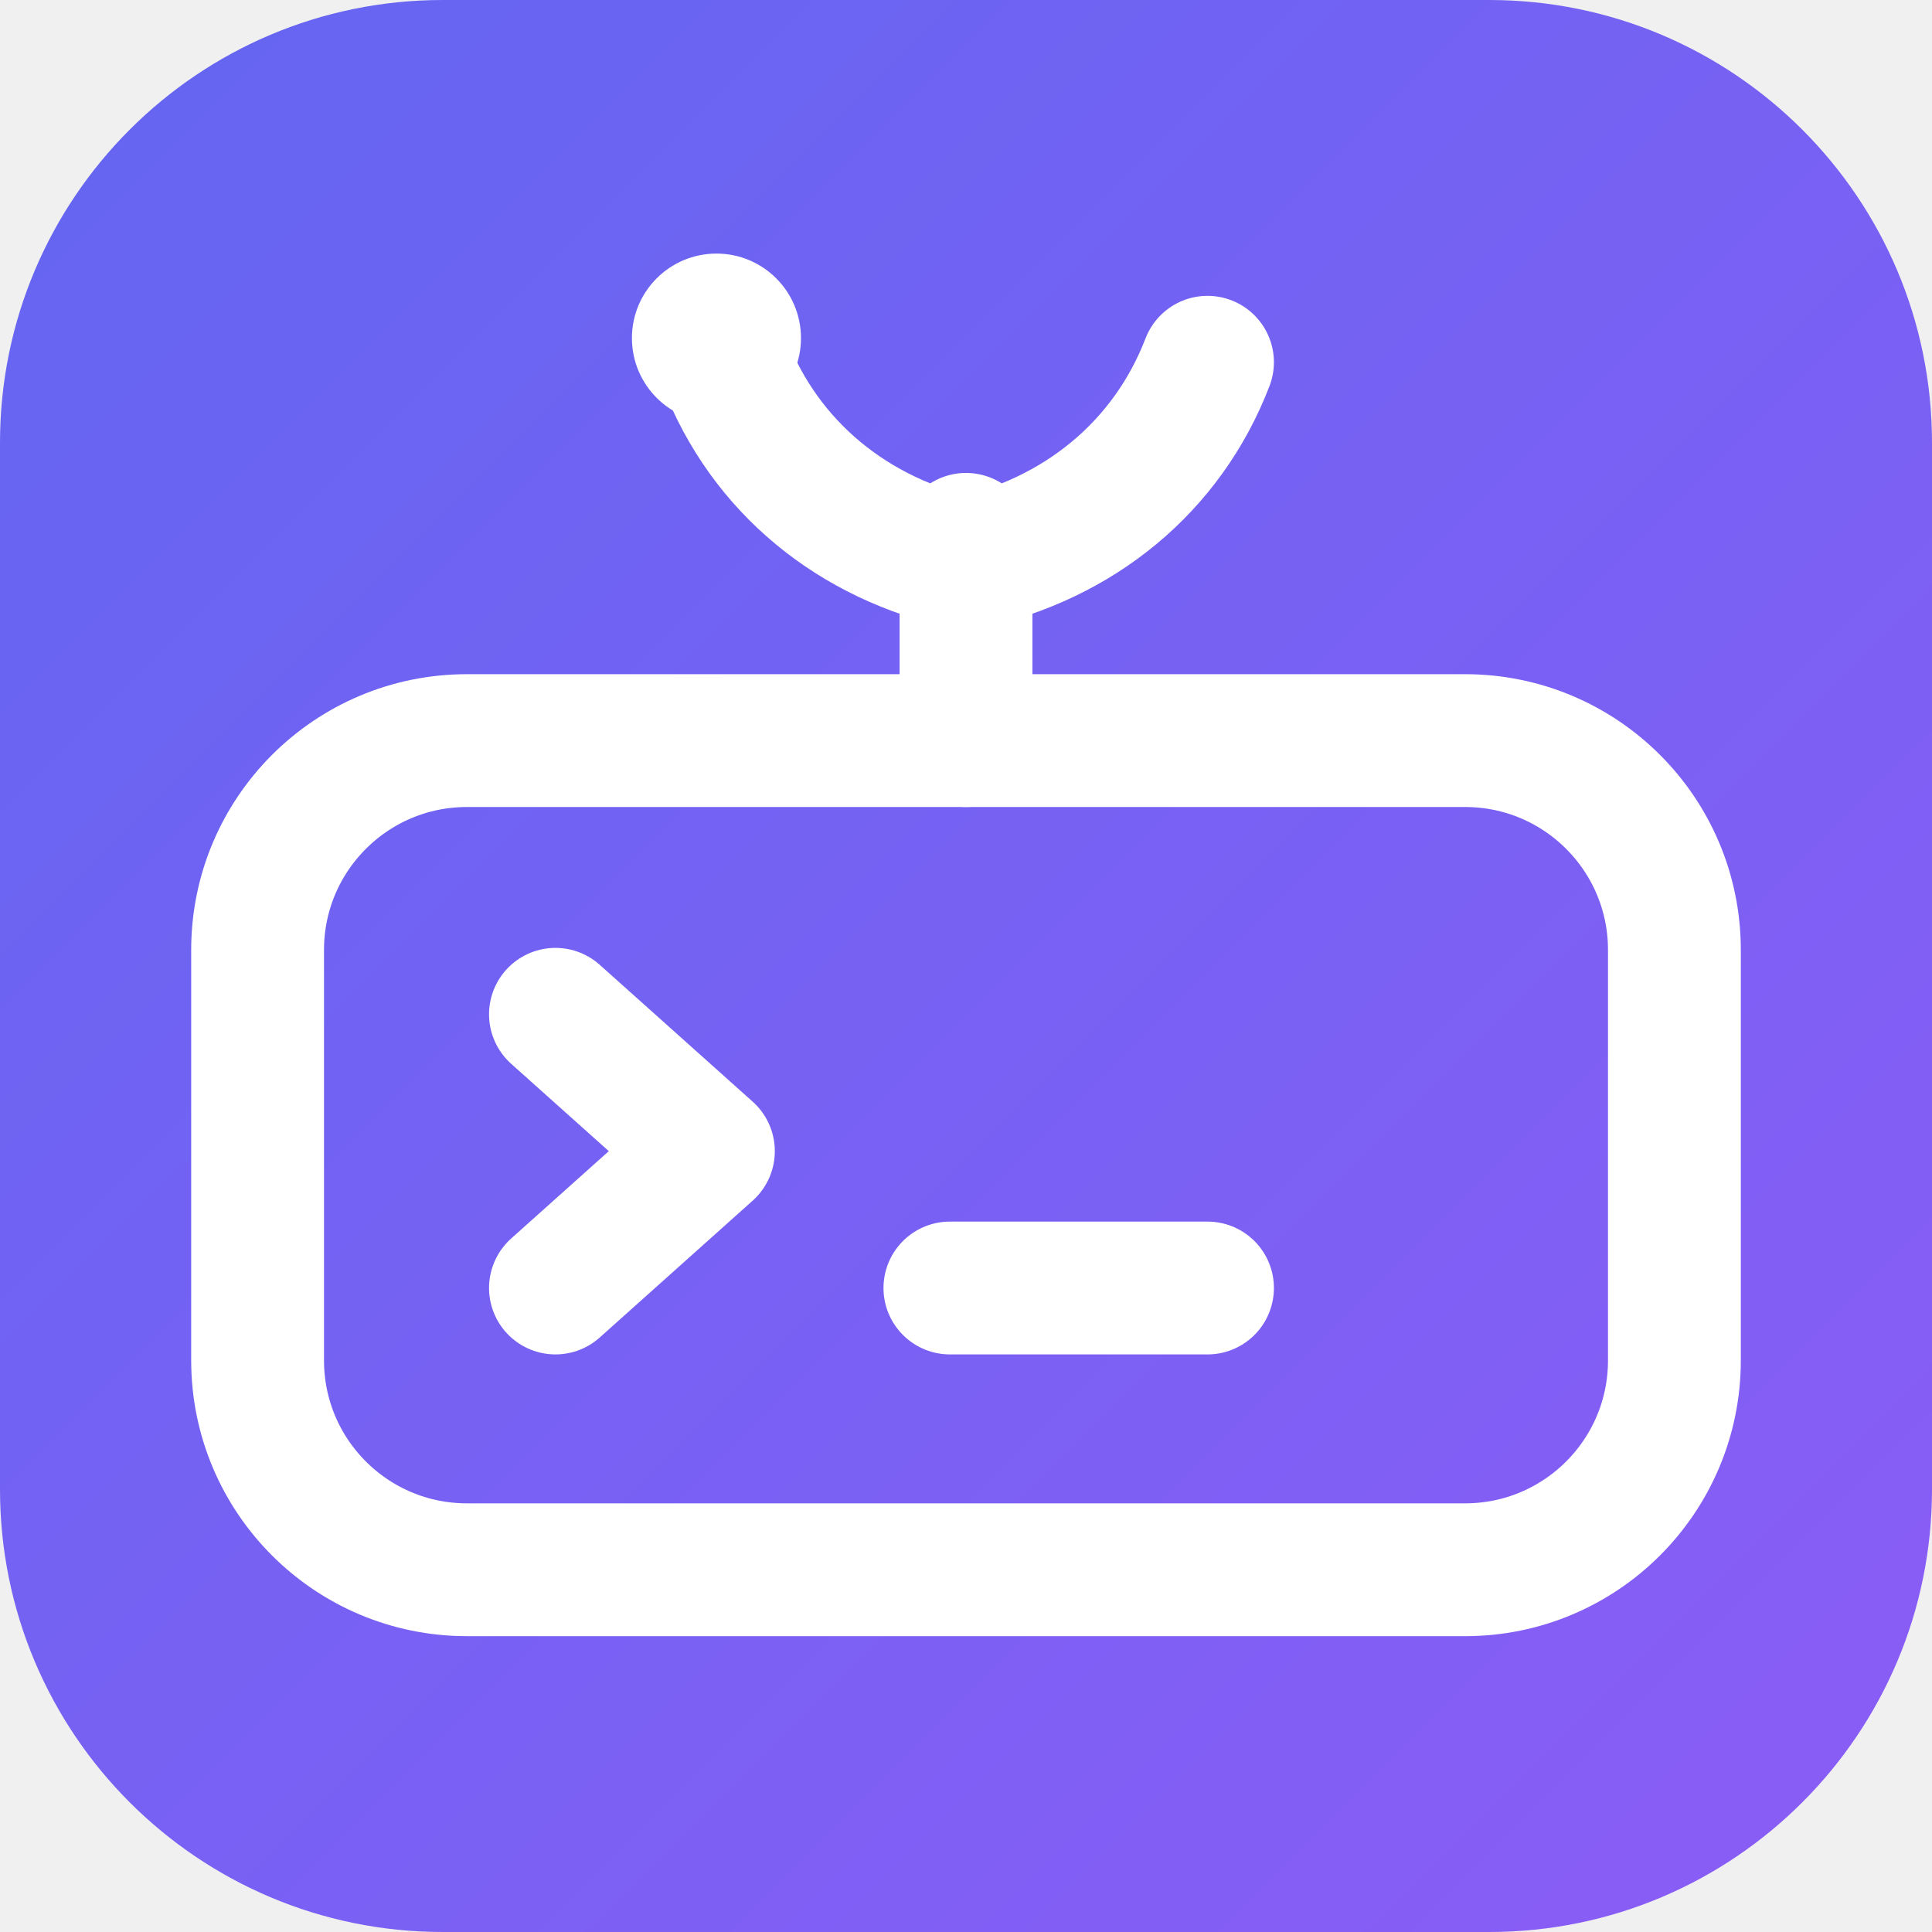
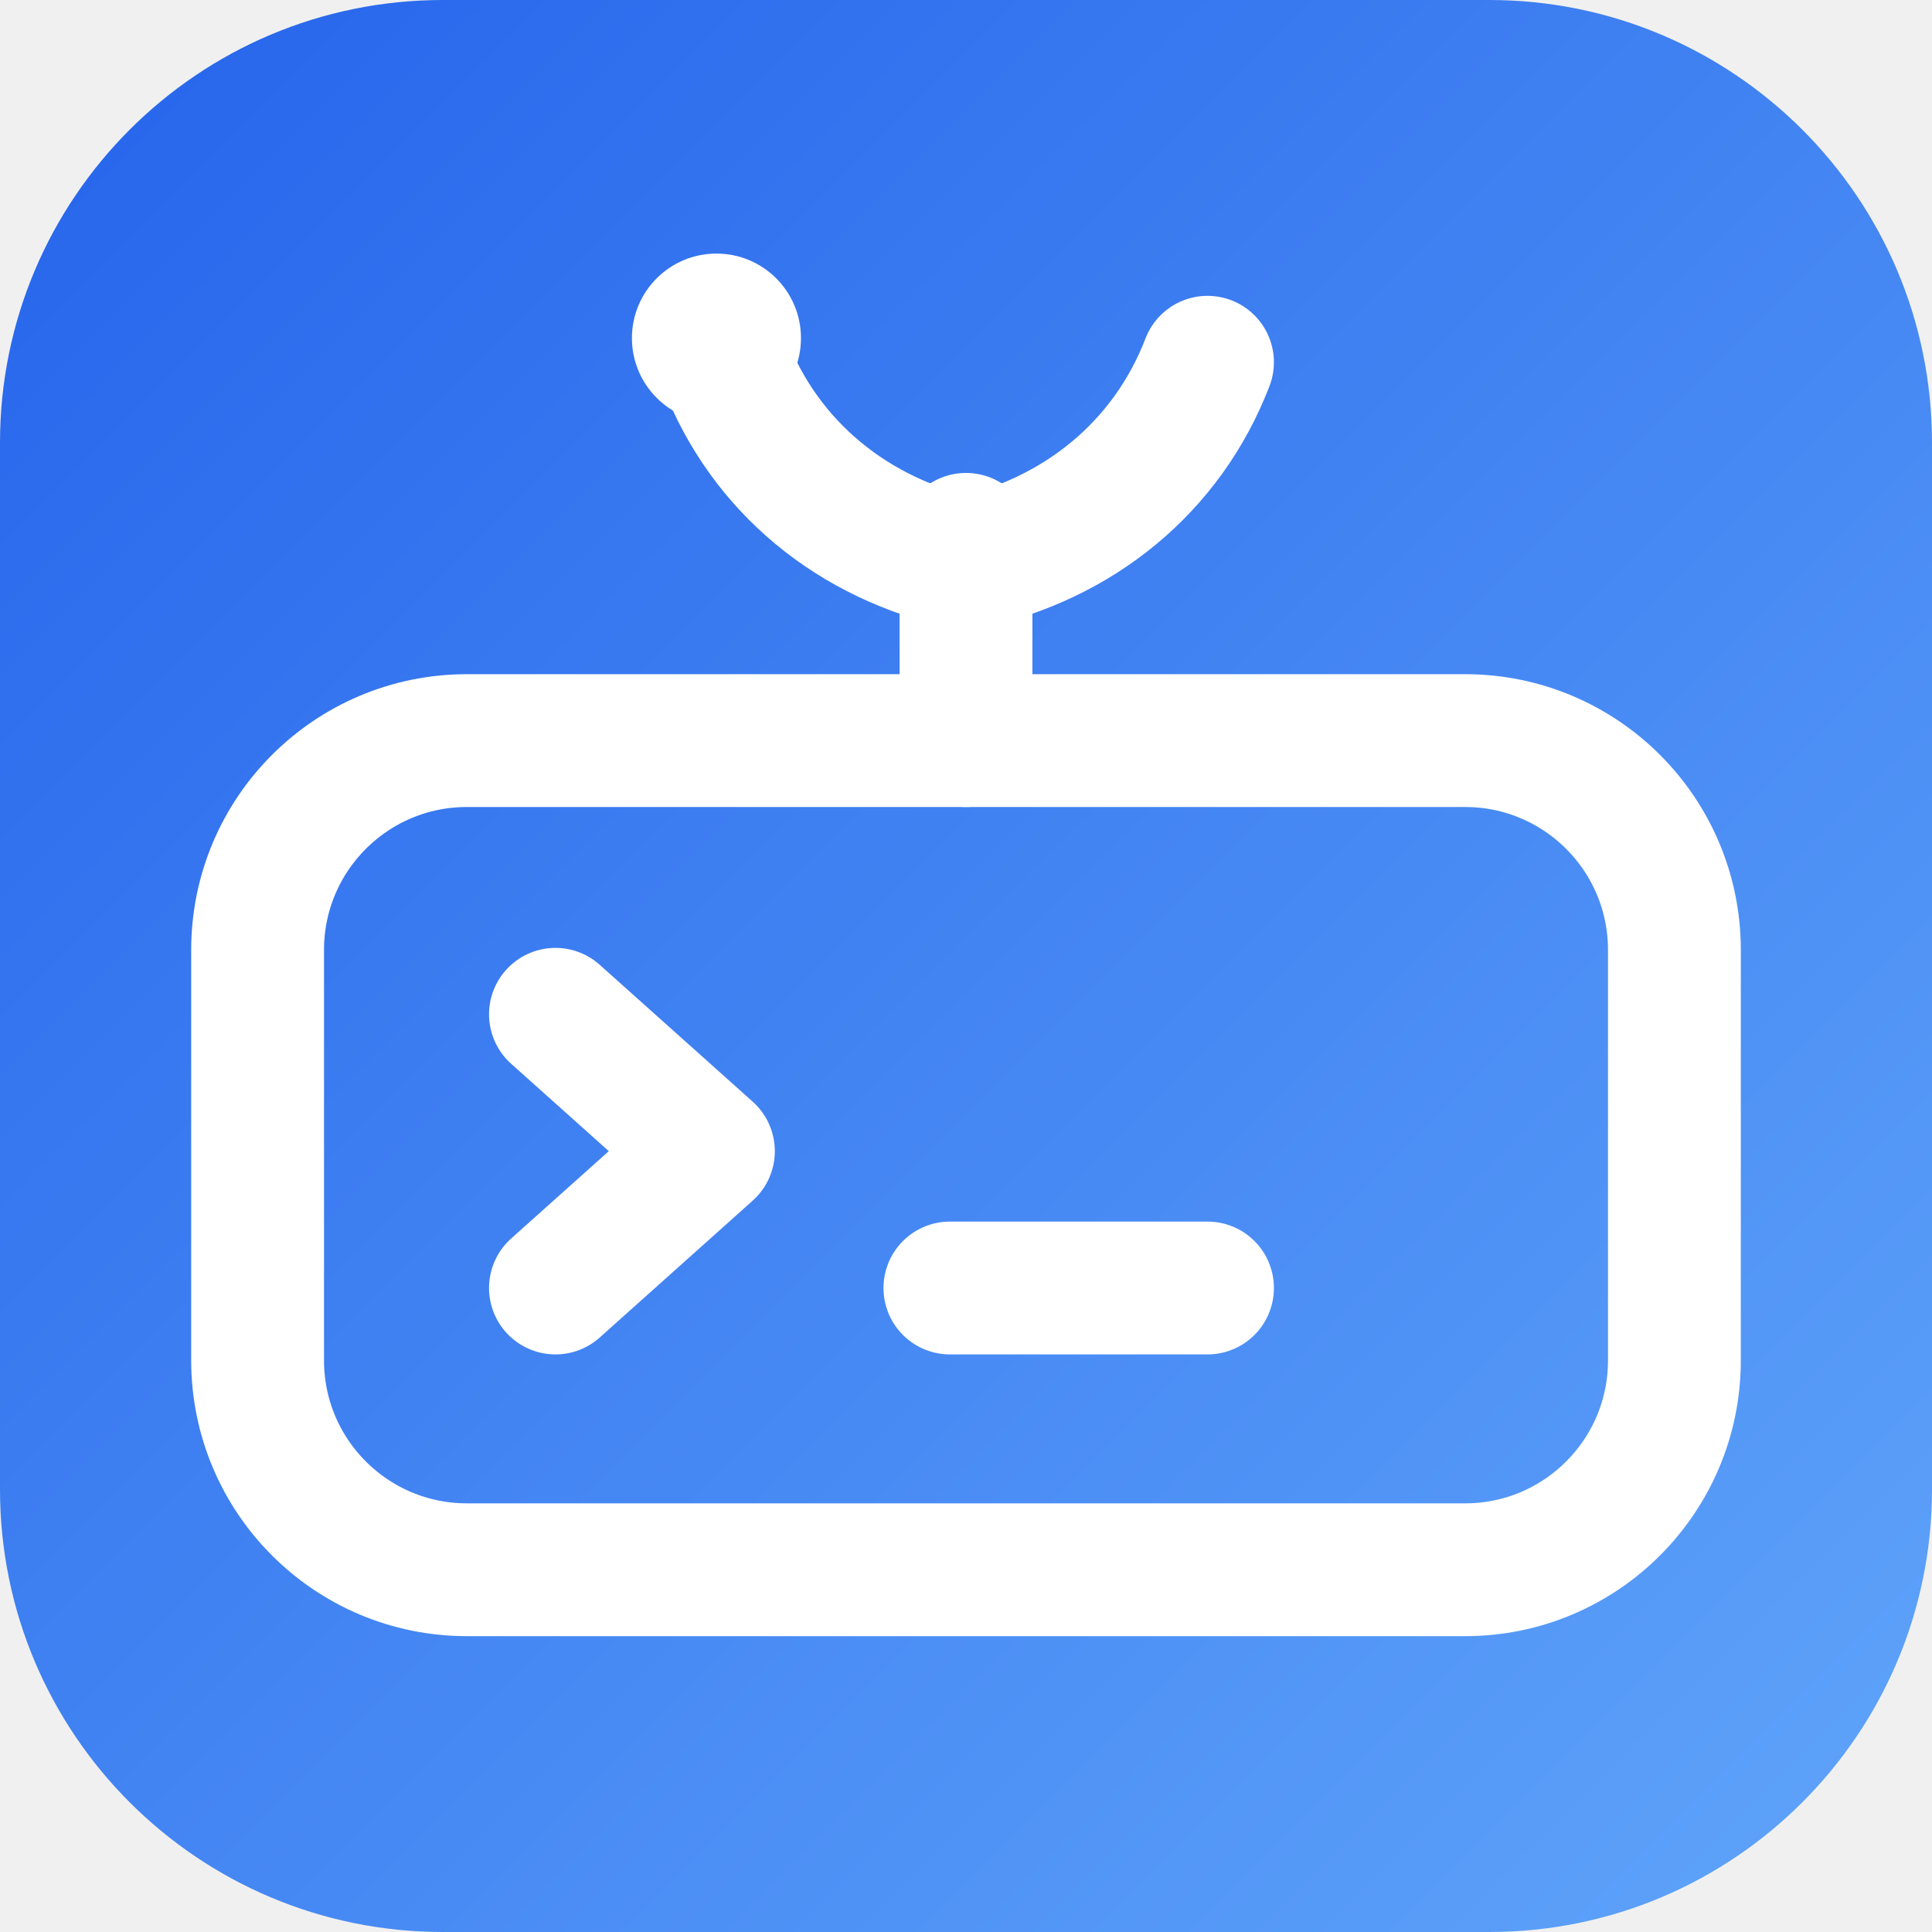
<svg xmlns="http://www.w3.org/2000/svg" viewBox="0 0 24 24">
  <defs>
    <linearGradient id="hg" x1="0" y1="0" x2="1" y2="1">
-       <stop offset="0" stop-color="#6366f1" />
-       <stop offset="1" stop-color="#8b5cf6" />
+       <stop offset="0" stop-color="#2563eb" />
+       <stop offset="1" stop-color="#60a5fa" />
    </linearGradient>
  </defs>
  <rect width="24" height="24" rx="5.5" fill="url(#hg)" />
  <g fill="none" stroke="#ffffff" stroke-width="1.65" stroke-linecap="round" stroke-linejoin="round">
    <rect x="3.2" y="9.2" width="17.6" height="10.3" rx="2.6" />
    <path d="m6.9 12.6 1.9 1.7-1.9 1.7" />
    <path d="M11.8 16h3.2" />
    <path d="M12 9.2V6.7" />
    <path d="M12 7c-1.4-.3-2.5-1.2-3-2.5" />
    <path d="M12 7c1.4-.3 2.5-1.2 3-2.5" />
  </g>
  <circle cx="8.9" cy="4.2" r="1.05" fill="#ffffff" />
</svg>
